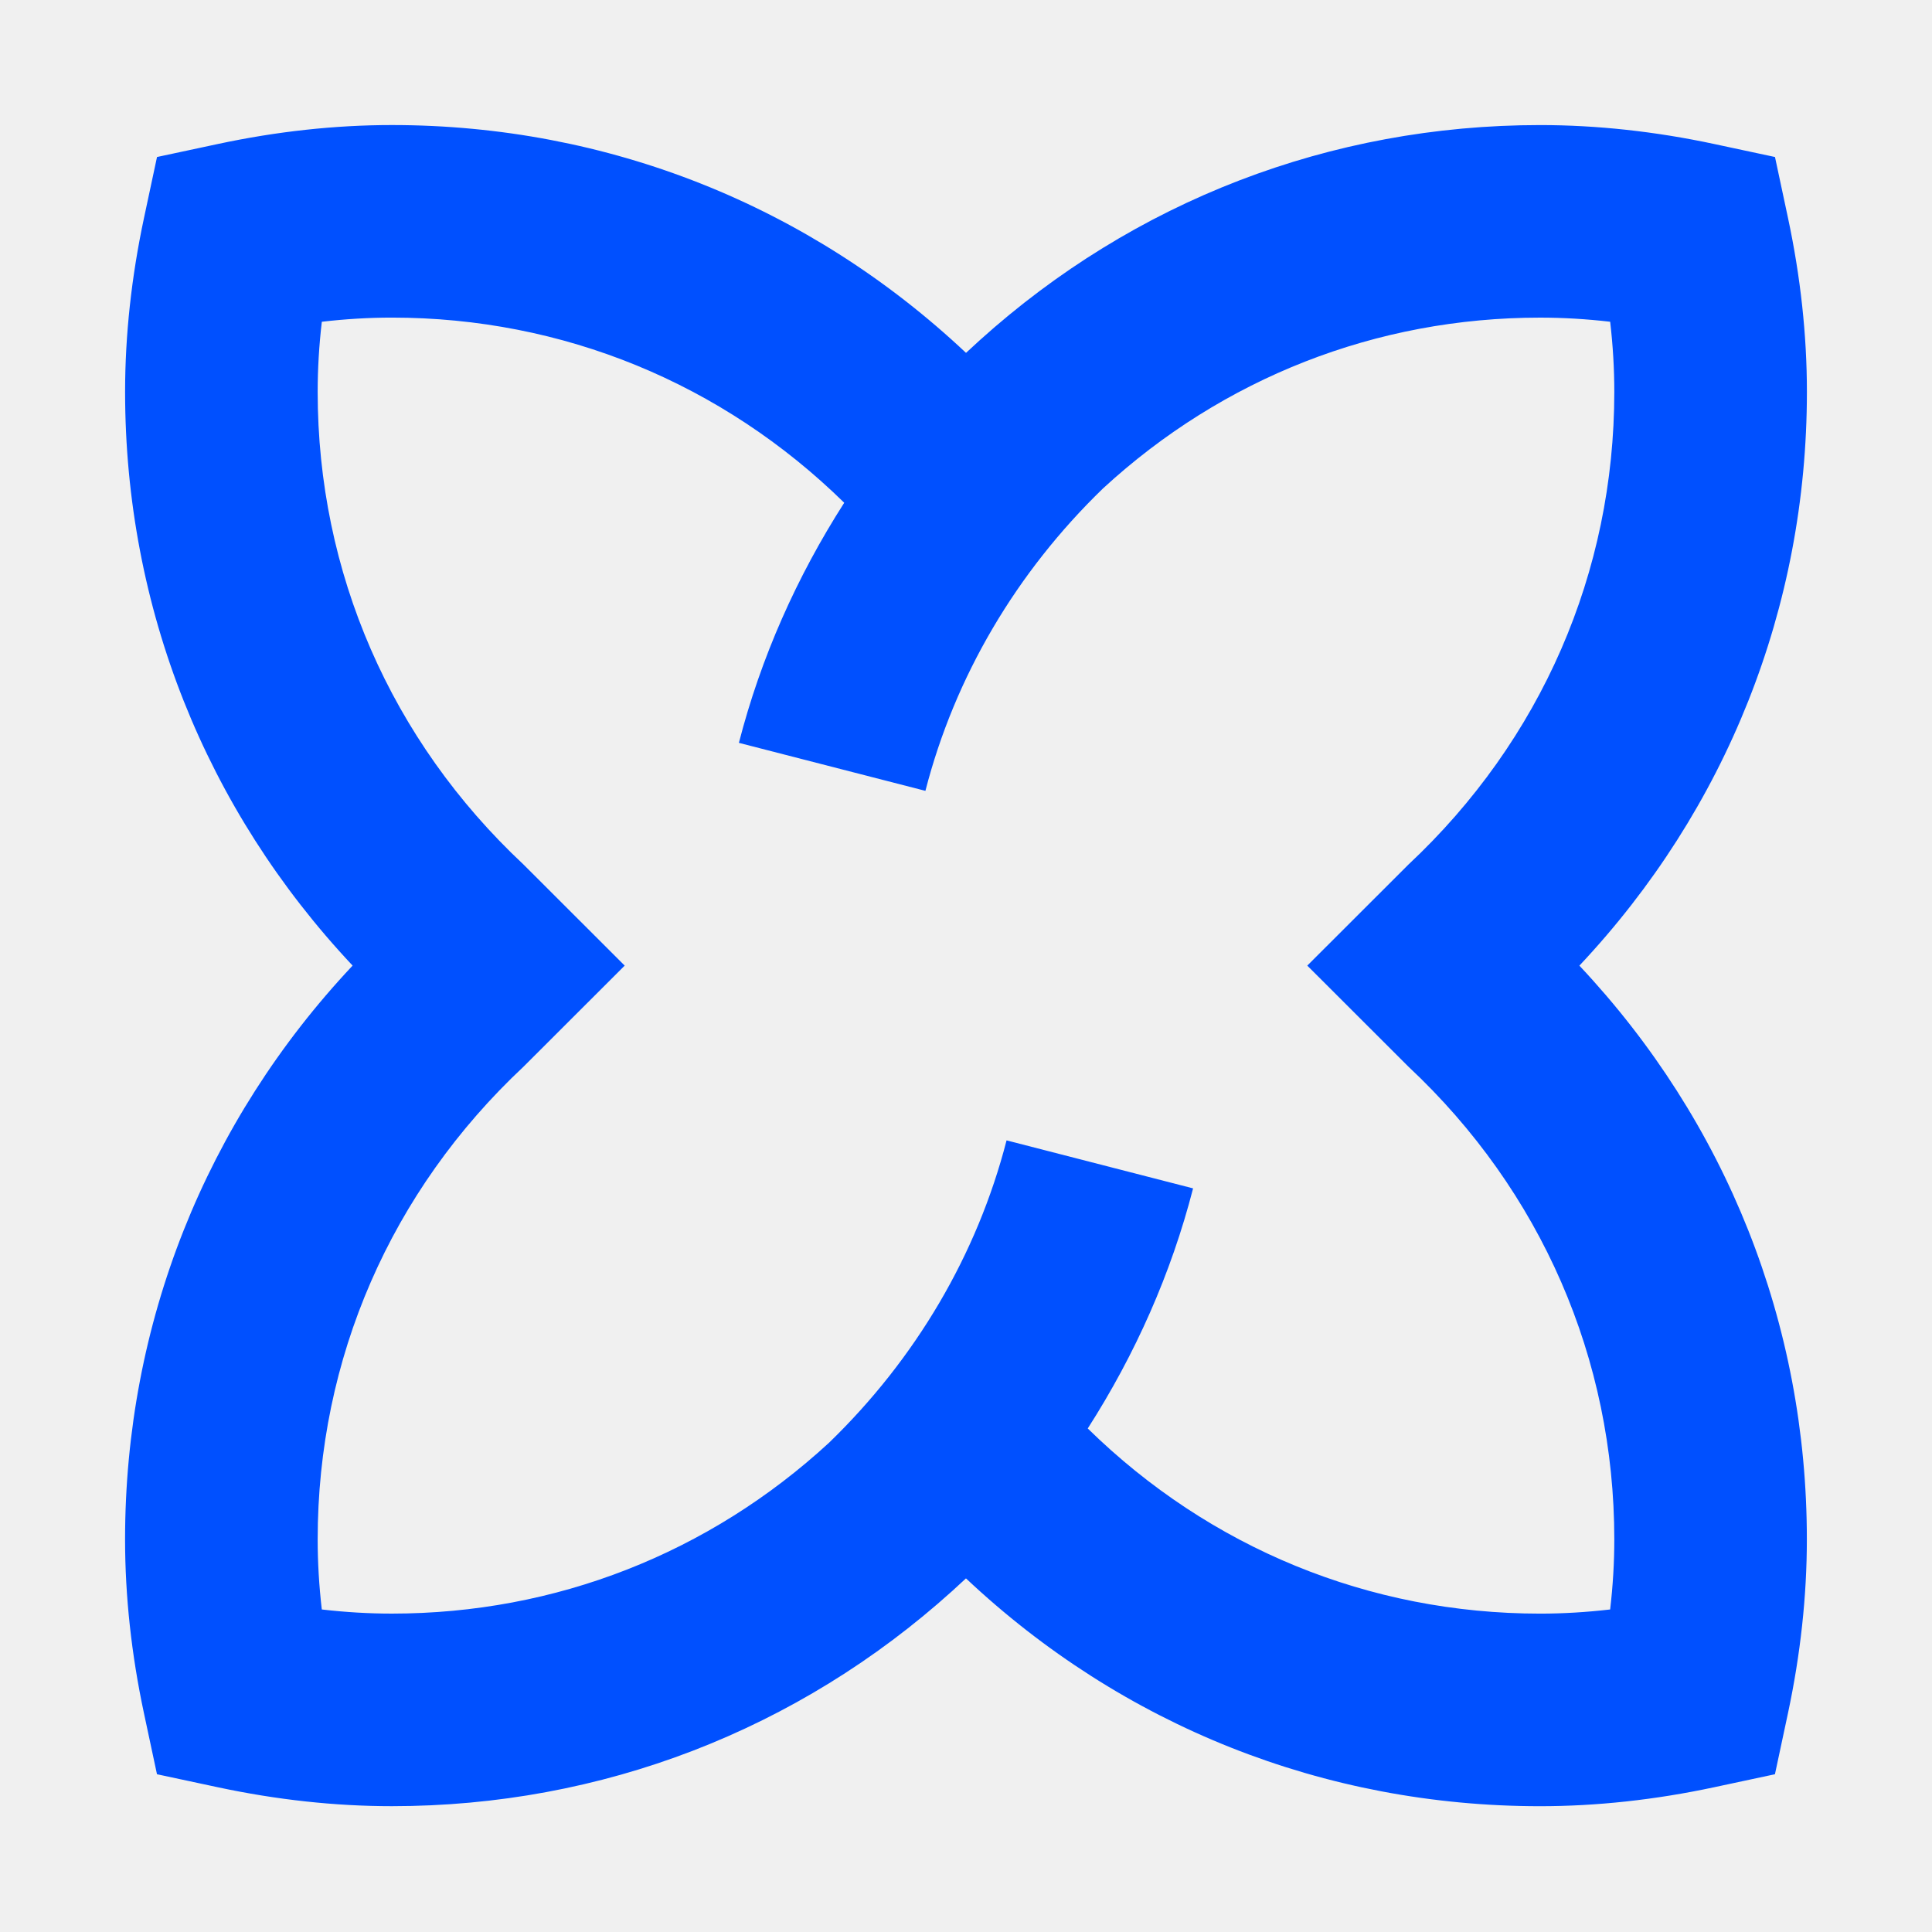
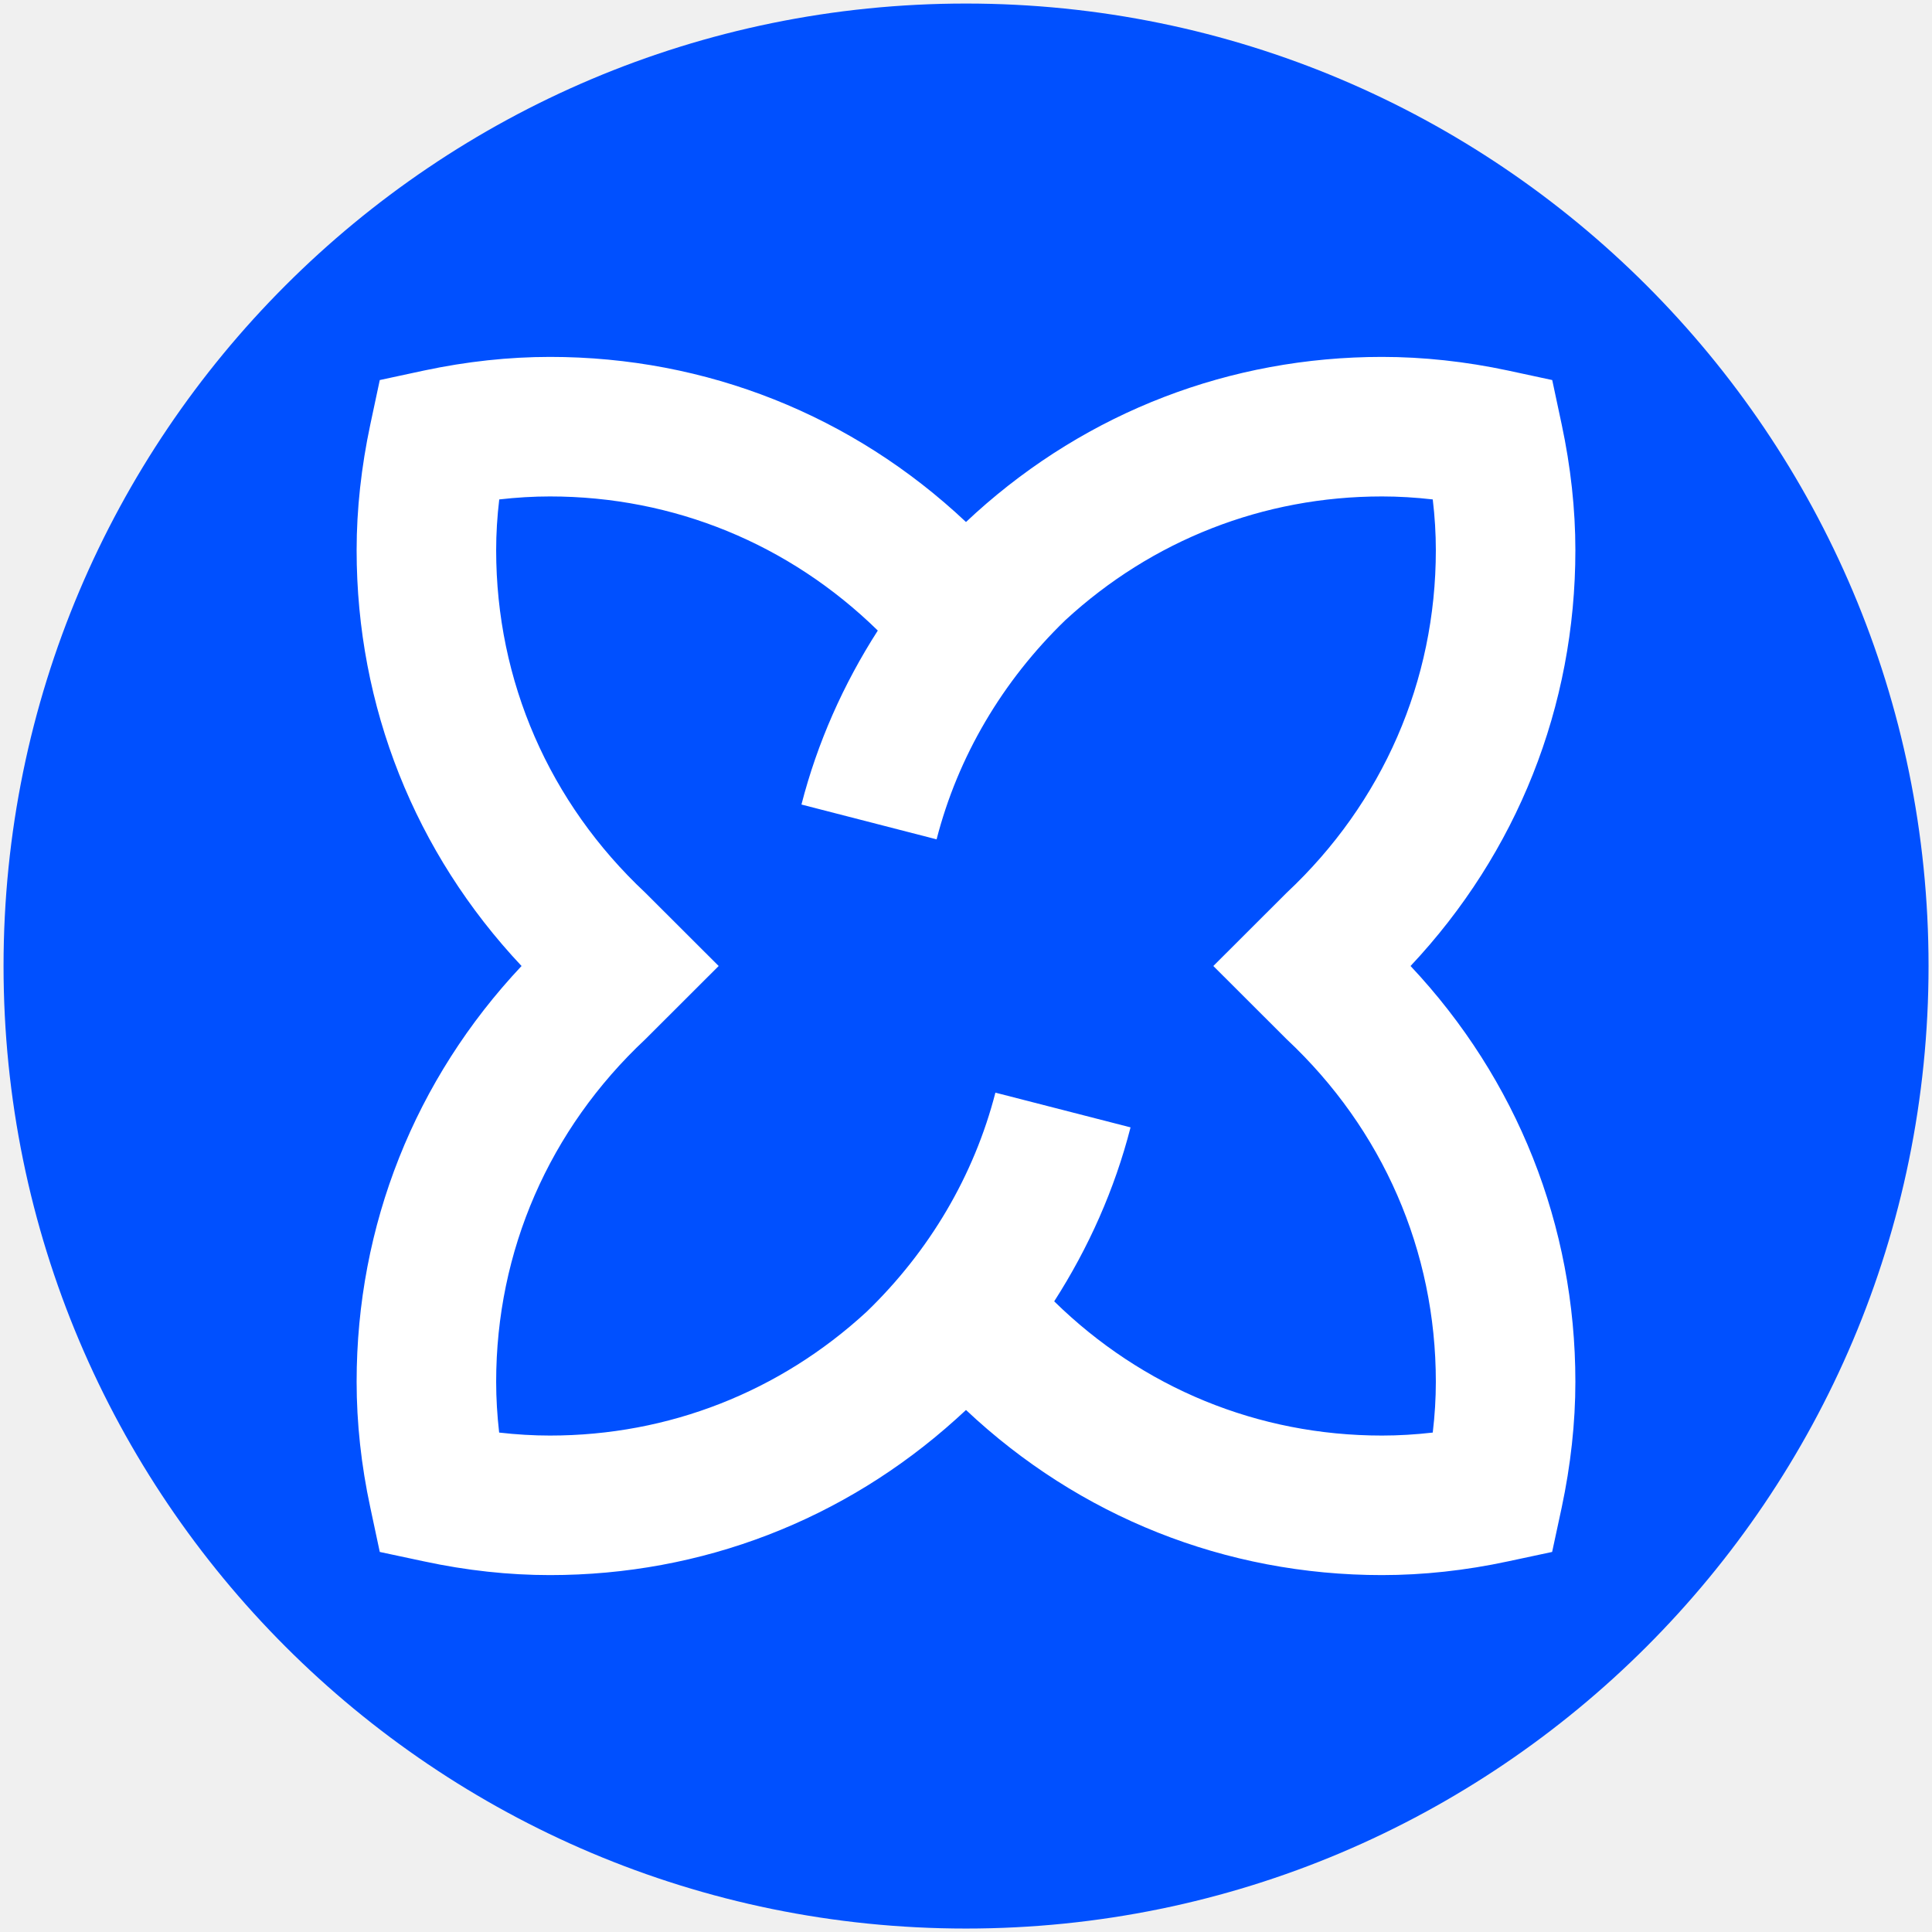
- <svg xmlns="http://www.w3.org/2000/svg" version="1.1" id="Ebene_1" x="0px" y="0px" viewBox="0 0 77.129 77.1" enable-background="new 0 0 77.129 77.1" xml:space="preserve">
-   <path fill="#0050FF" d="M63.052,38.55c5.869-6.242,9.083-14.292,9.083-22.908c0-2.261-0.254-4.596-0.754-6.938l-0.52-2.436  l-2.436-0.521c-2.341-0.5-4.676-0.754-6.94-0.754c-8.374,0-16.212,3.037-22.377,8.595l0,0c-0.117,0.11-0.48,0.44-0.543,0.499  c-6.245-5.877-14.3-9.095-22.921-9.095c-2.259,0-4.594,0.254-6.939,0.755L6.268,6.268l-0.52,2.436  c-0.5,2.345-0.754,4.679-0.754,6.937c0,8.617,3.214,16.666,9.083,22.908h-0.001c-5.869,6.242-9.083,14.292-9.083,22.908  c0,2.261,0.254,4.596,0.754,6.938l0.52,2.436l2.436,0.521c2.341,0.5,4.676,0.754,6.94,0.754c8.374,0,16.212-3.037,22.377-8.595l0,0  c0.117-0.109,0.48-0.44,0.543-0.499c6.245,5.877,14.3,9.095,22.921,9.095c2.259,0,4.594-0.254,6.939-0.755l2.436-0.521l0.52-2.436  c0.5-2.345,0.754-4.679,0.754-6.937C72.134,52.842,68.92,44.793,63.052,38.55L63.052,38.55z M64.446,61.458  c0,0.913-0.055,1.848-0.166,2.795c-0.947,0.11-1.881,0.166-2.795,0.166c-6.823,0-13.189-2.618-18.06-7.392  c1.894-2.957,3.329-6.179,4.205-9.585l-7.446-1.916c-1.174,4.56-3.627,8.72-7.089,12.072c-4.786,4.408-10.909,6.82-17.452,6.82  c-0.915,0-1.849-0.055-2.796-0.165c-0.11-0.947-0.165-1.881-0.165-2.796c0-7.208,2.918-13.91,8.217-18.872l4.04-4.036l-4.04-4.036  c-5.299-4.962-8.217-11.664-8.217-18.873c0-0.913,0.055-1.848,0.166-2.795c0.947-0.11,1.881-0.166,2.795-0.166  c6.823,0,13.189,2.618,18.06,7.392c-1.894,2.957-3.329,6.179-4.205,9.585l7.446,1.916c1.174-4.56,3.627-8.72,7.089-12.072  c4.786-4.408,10.909-6.82,17.452-6.82c0.915,0,1.849,0.055,2.796,0.165c0.11,0.947,0.165,1.881,0.165,2.796  c0,7.208-2.918,13.91-8.217,18.872l-4.04,4.036l4.04,4.036C61.528,47.548,64.446,54.25,64.446,61.458z" />
+ <svg xmlns="http://www.w3.org/2000/svg" version="1.2" baseProfile="tiny-ps" viewBox="0 0 207 207" width="207" height="207">
+   <style>
+ 		tspan { white-space:pre }
+ 		.shp0 { fill: #0050ff } 
+ 		.shp1 { fill: #ffffff } 
+ 	</style>
+   <path id="Layer" class="shp0" d="M103.5 0.38C46.55 0.38 0.38 46.55 0.38 103.5C0.38 160.45 46.55 206.63 103.5 206.63C160.45 206.63 206.63 160.45 206.63 103.5C206.63 46.55 160.45 0.38 103.5 0.38Z" />
+   <path id="Layer" fill-rule="evenodd" class="shp1" d="M168.79 148.05C168.79 152.44 168.29 156.98 167.32 161.54L166.3 166.28L161.57 167.29C157.01 168.27 152.47 168.76 148.07 168.76C131.31 168.76 115.64 162.5 103.5 151.07C103.38 151.19 102.67 151.83 102.44 152.04C90.45 162.85 75.21 168.76 58.92 168.76C54.52 168.76 49.98 168.27 45.43 167.29L40.69 166.28L39.68 161.54C38.7 156.99 38.21 152.45 38.21 148.05C38.21 131.29 44.46 115.64 55.88 103.5C44.46 91.36 38.21 75.7 38.21 58.95C38.21 54.55 38.71 50.02 39.68 45.46L40.69 40.72L45.43 39.7C49.99 38.73 54.53 38.24 58.93 38.24C75.69 38.24 91.36 44.5 103.5 55.93C103.63 55.81 104.33 55.17 104.56 54.95C116.55 44.14 131.79 38.24 148.07 38.24C152.48 38.24 157.02 38.73 161.57 39.7L166.31 40.72L167.32 45.46C168.29 50.01 168.79 54.55 168.79 58.95C168.79 75.7 162.54 91.36 151.13 103.5C162.54 115.64 168.79 131.3 168.79 148.05ZM137.86 111.35L130 103.5L137.86 95.65C148.16 86 153.84 72.96 153.84 58.95C153.84 57.17 153.73 55.35 153.51 53.51C151.67 53.3 149.86 53.19 148.07 53.19C135.35 53.19 123.44 57.88 114.14 66.45C107.4 72.97 102.63 81.06 100.35 89.93L85.87 86.2C87.57 79.58 90.36 73.31 94.05 67.56C84.57 58.28 72.19 53.19 58.92 53.19C57.14 53.19 55.33 53.3 53.49 53.51C53.27 55.35 53.16 57.17 53.16 58.95C53.16 72.96 58.84 86 69.14 95.65L77 103.5L69.14 111.35C58.84 121 53.16 134.03 53.16 148.05C53.16 149.83 53.27 151.64 53.48 153.49C55.33 153.7 57.14 153.81 58.92 153.81C71.65 153.81 83.55 149.12 92.86 140.54C99.6 134.03 104.37 125.93 106.65 117.07L121.13 120.79C119.43 127.42 116.64 133.68 112.95 139.43C122.43 148.72 134.8 153.81 148.07 153.81C149.85 153.81 151.67 153.7 153.51 153.49C153.73 151.64 153.84 149.83 153.84 148.05C153.84 134.04 148.16 121 137.86 111.35Z" />
</svg>
